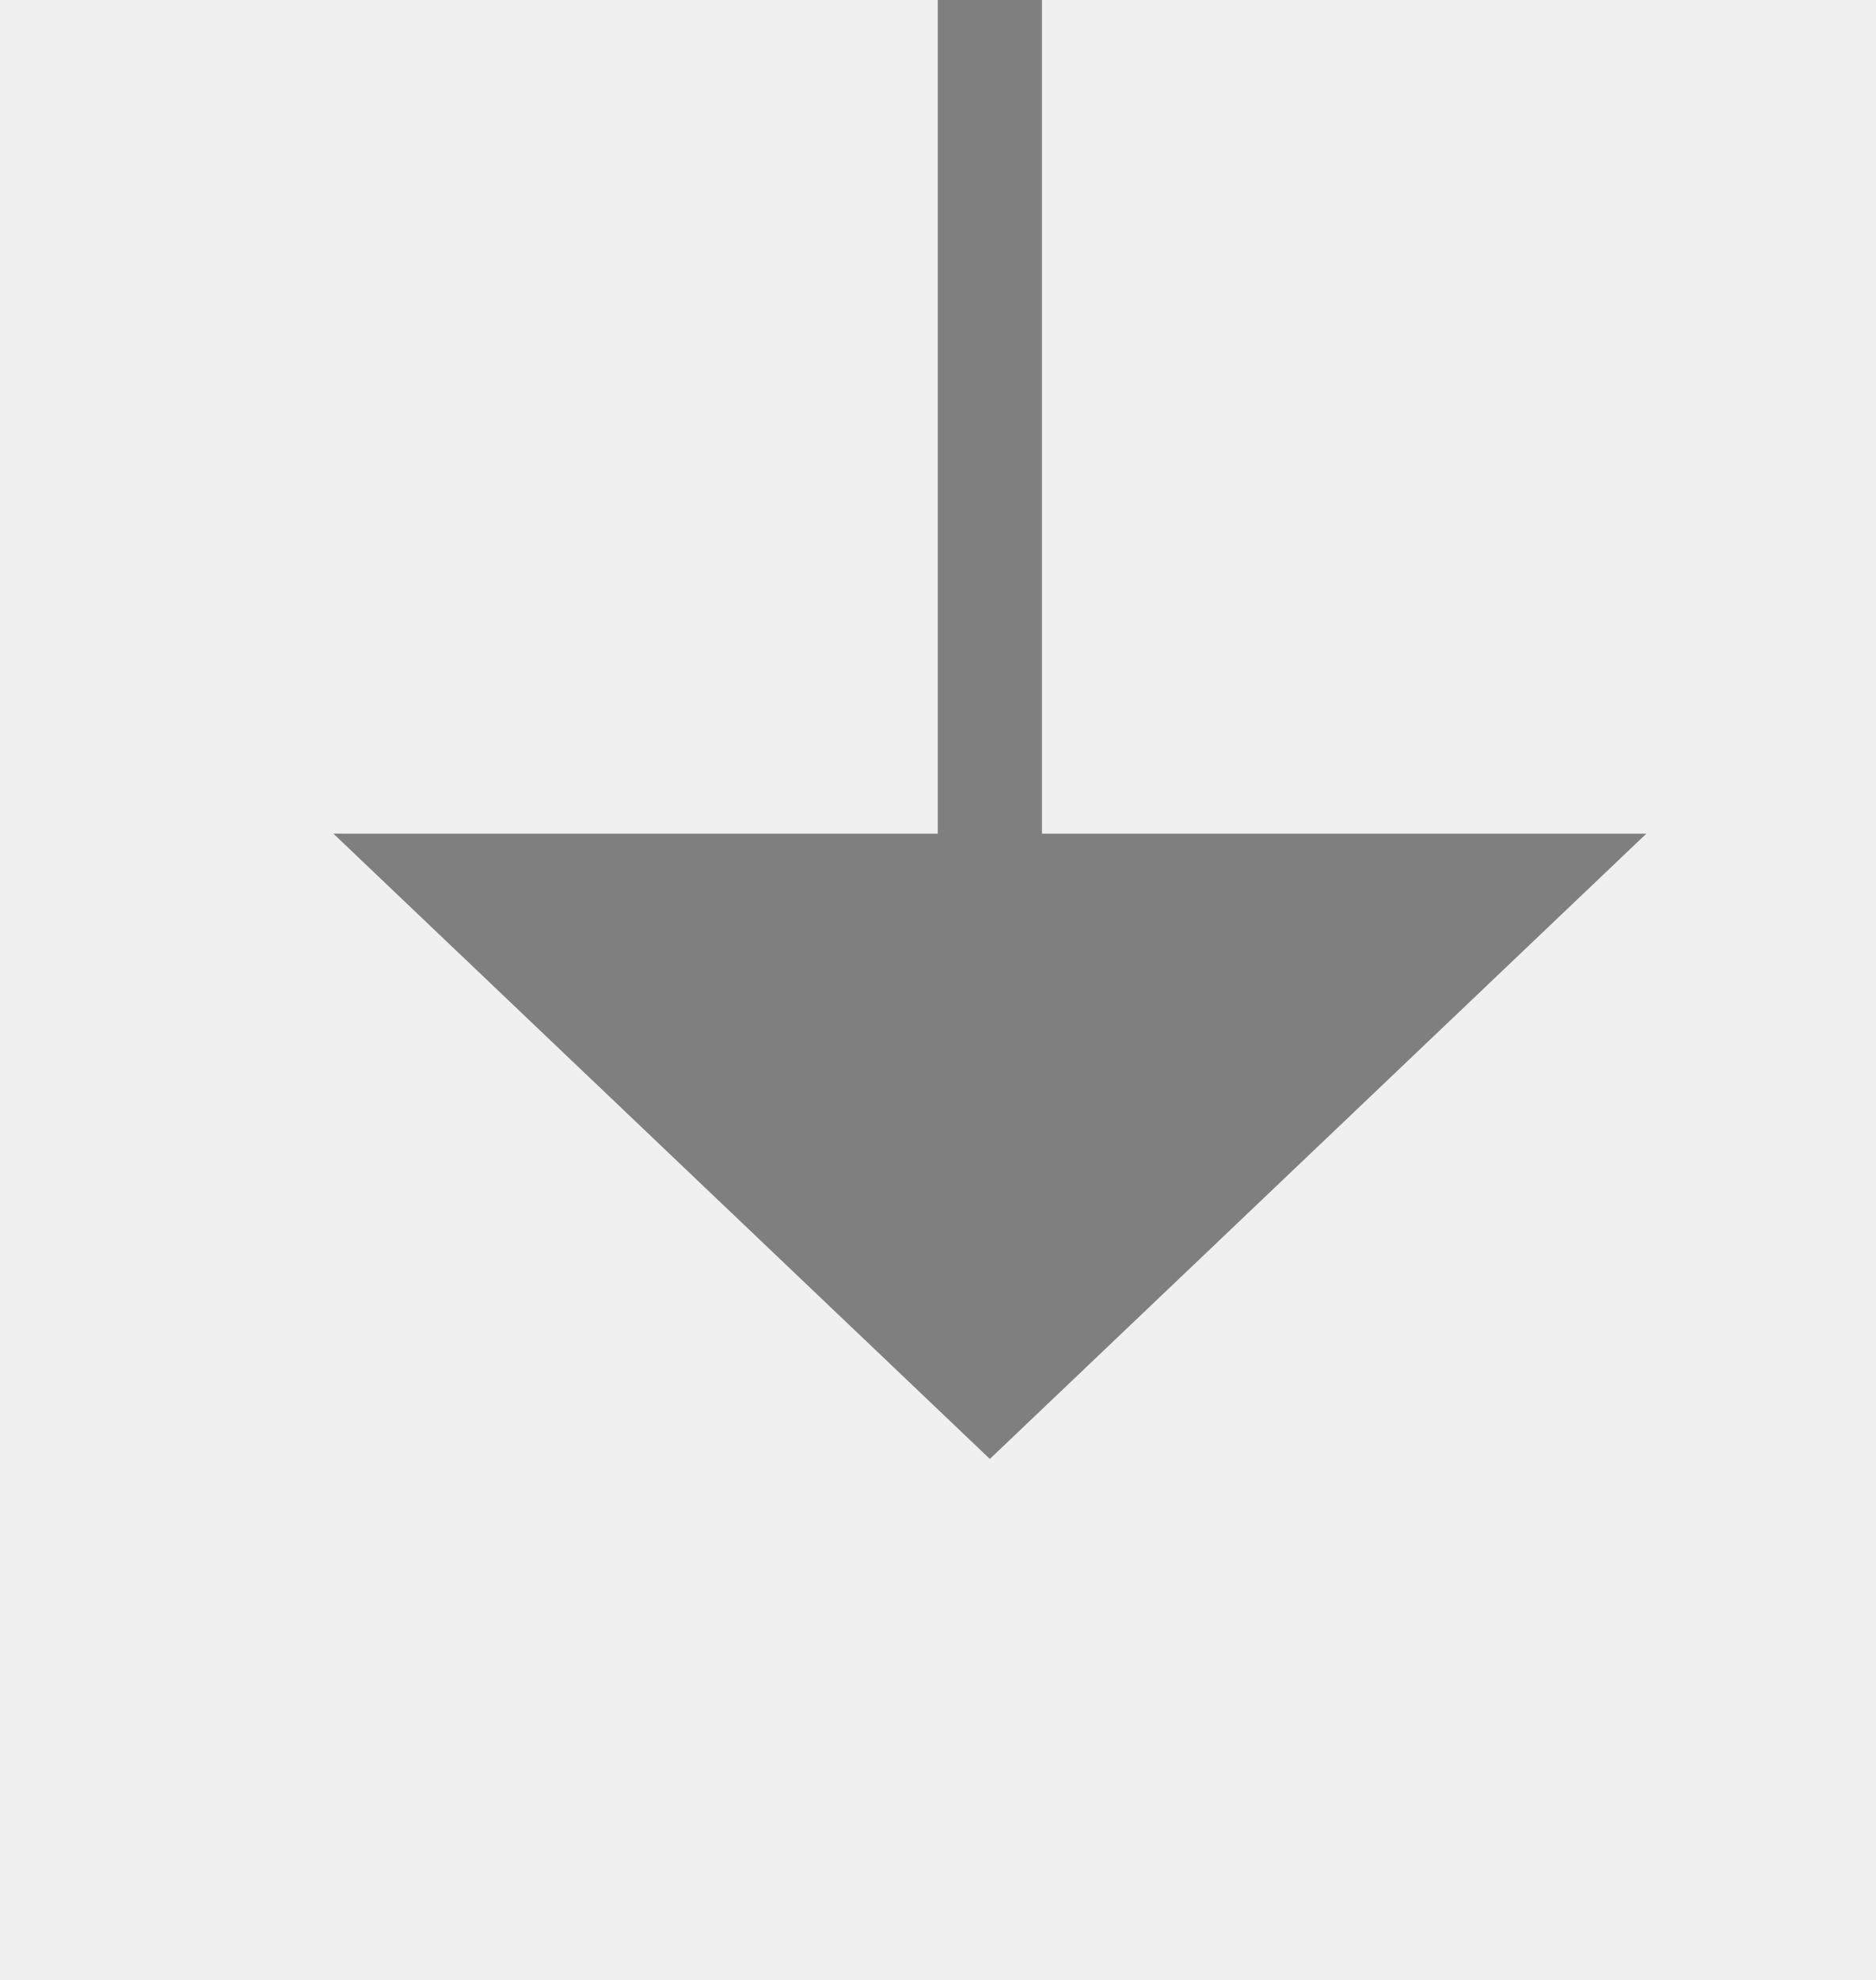
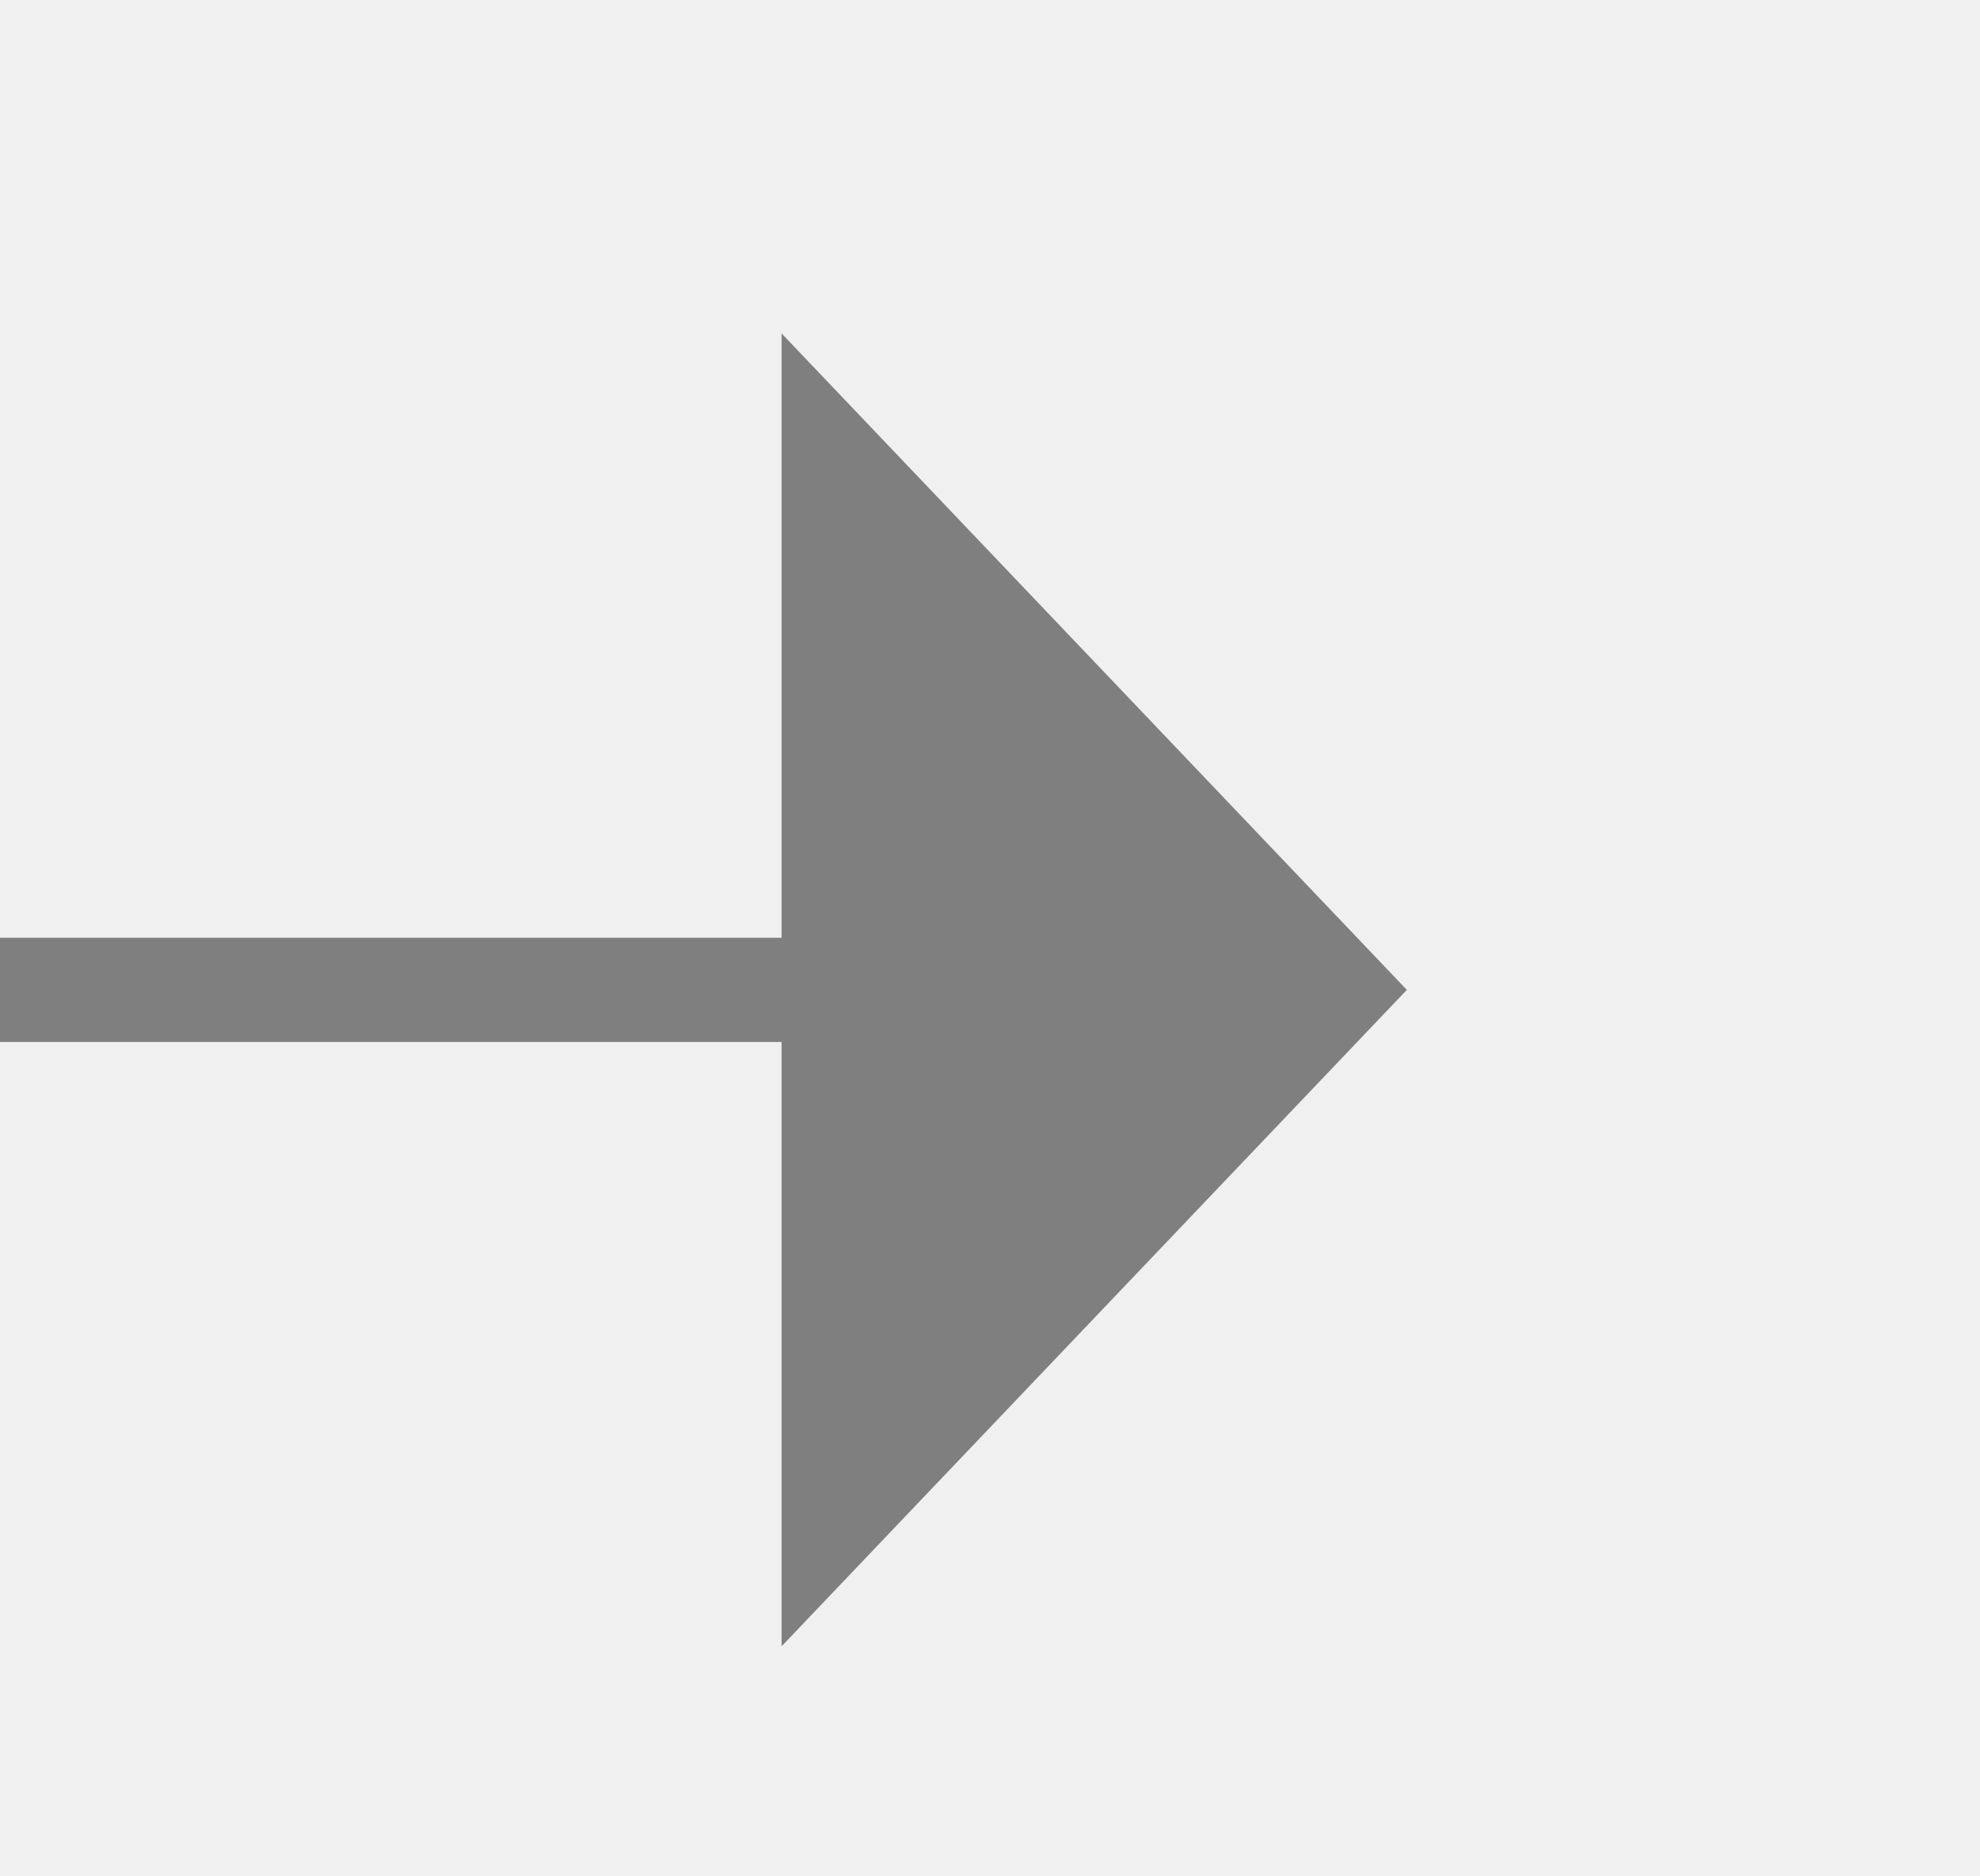
- <svg xmlns="http://www.w3.org/2000/svg" version="1.1" width="18px" height="19px" preserveAspectRatio="xMidYMin meet" viewBox="342 717  16 19">
-   <path d="M 350.5 630  L 350.5 726  " stroke-width="1" stroke="#7f7f7f" fill="none" />
-   <path d="M 344.2 725  L 350.5 731  L 356.8 725  L 344.2 725  Z " fill-rule="nonzero" fill="#7f7f7f" stroke="none" />
+ <svg xmlns="http://www.w3.org/2000/svg" version="1.1" width="19px" height="18px" preserveAspectRatio="xMinYMid meet" viewBox="577 272  19 16">
+   <defs>
+     <mask fill="white" id="clip34">
+       <path d="M 459 267  L 531 267  L 531 292  L 459 292  Z M 400 267  L 599 267  L 599 292  L 400 292  Z " fill-rule="evenodd" />
+     </mask>
+   </defs>
+   <path d="M 459 280.5  L 400 280.5  M 531 280.5  L 585.5 280.5  " stroke-width="1" stroke="#7f7f7f" fill="none" />
+   <path d="M 584.5 286.8  L 590.5 280.5  L 584.5 274.2  L 584.5 286.8  Z " fill-rule="nonzero" fill="#7f7f7f" stroke="none" mask="url(#clip34)" />
</svg>
